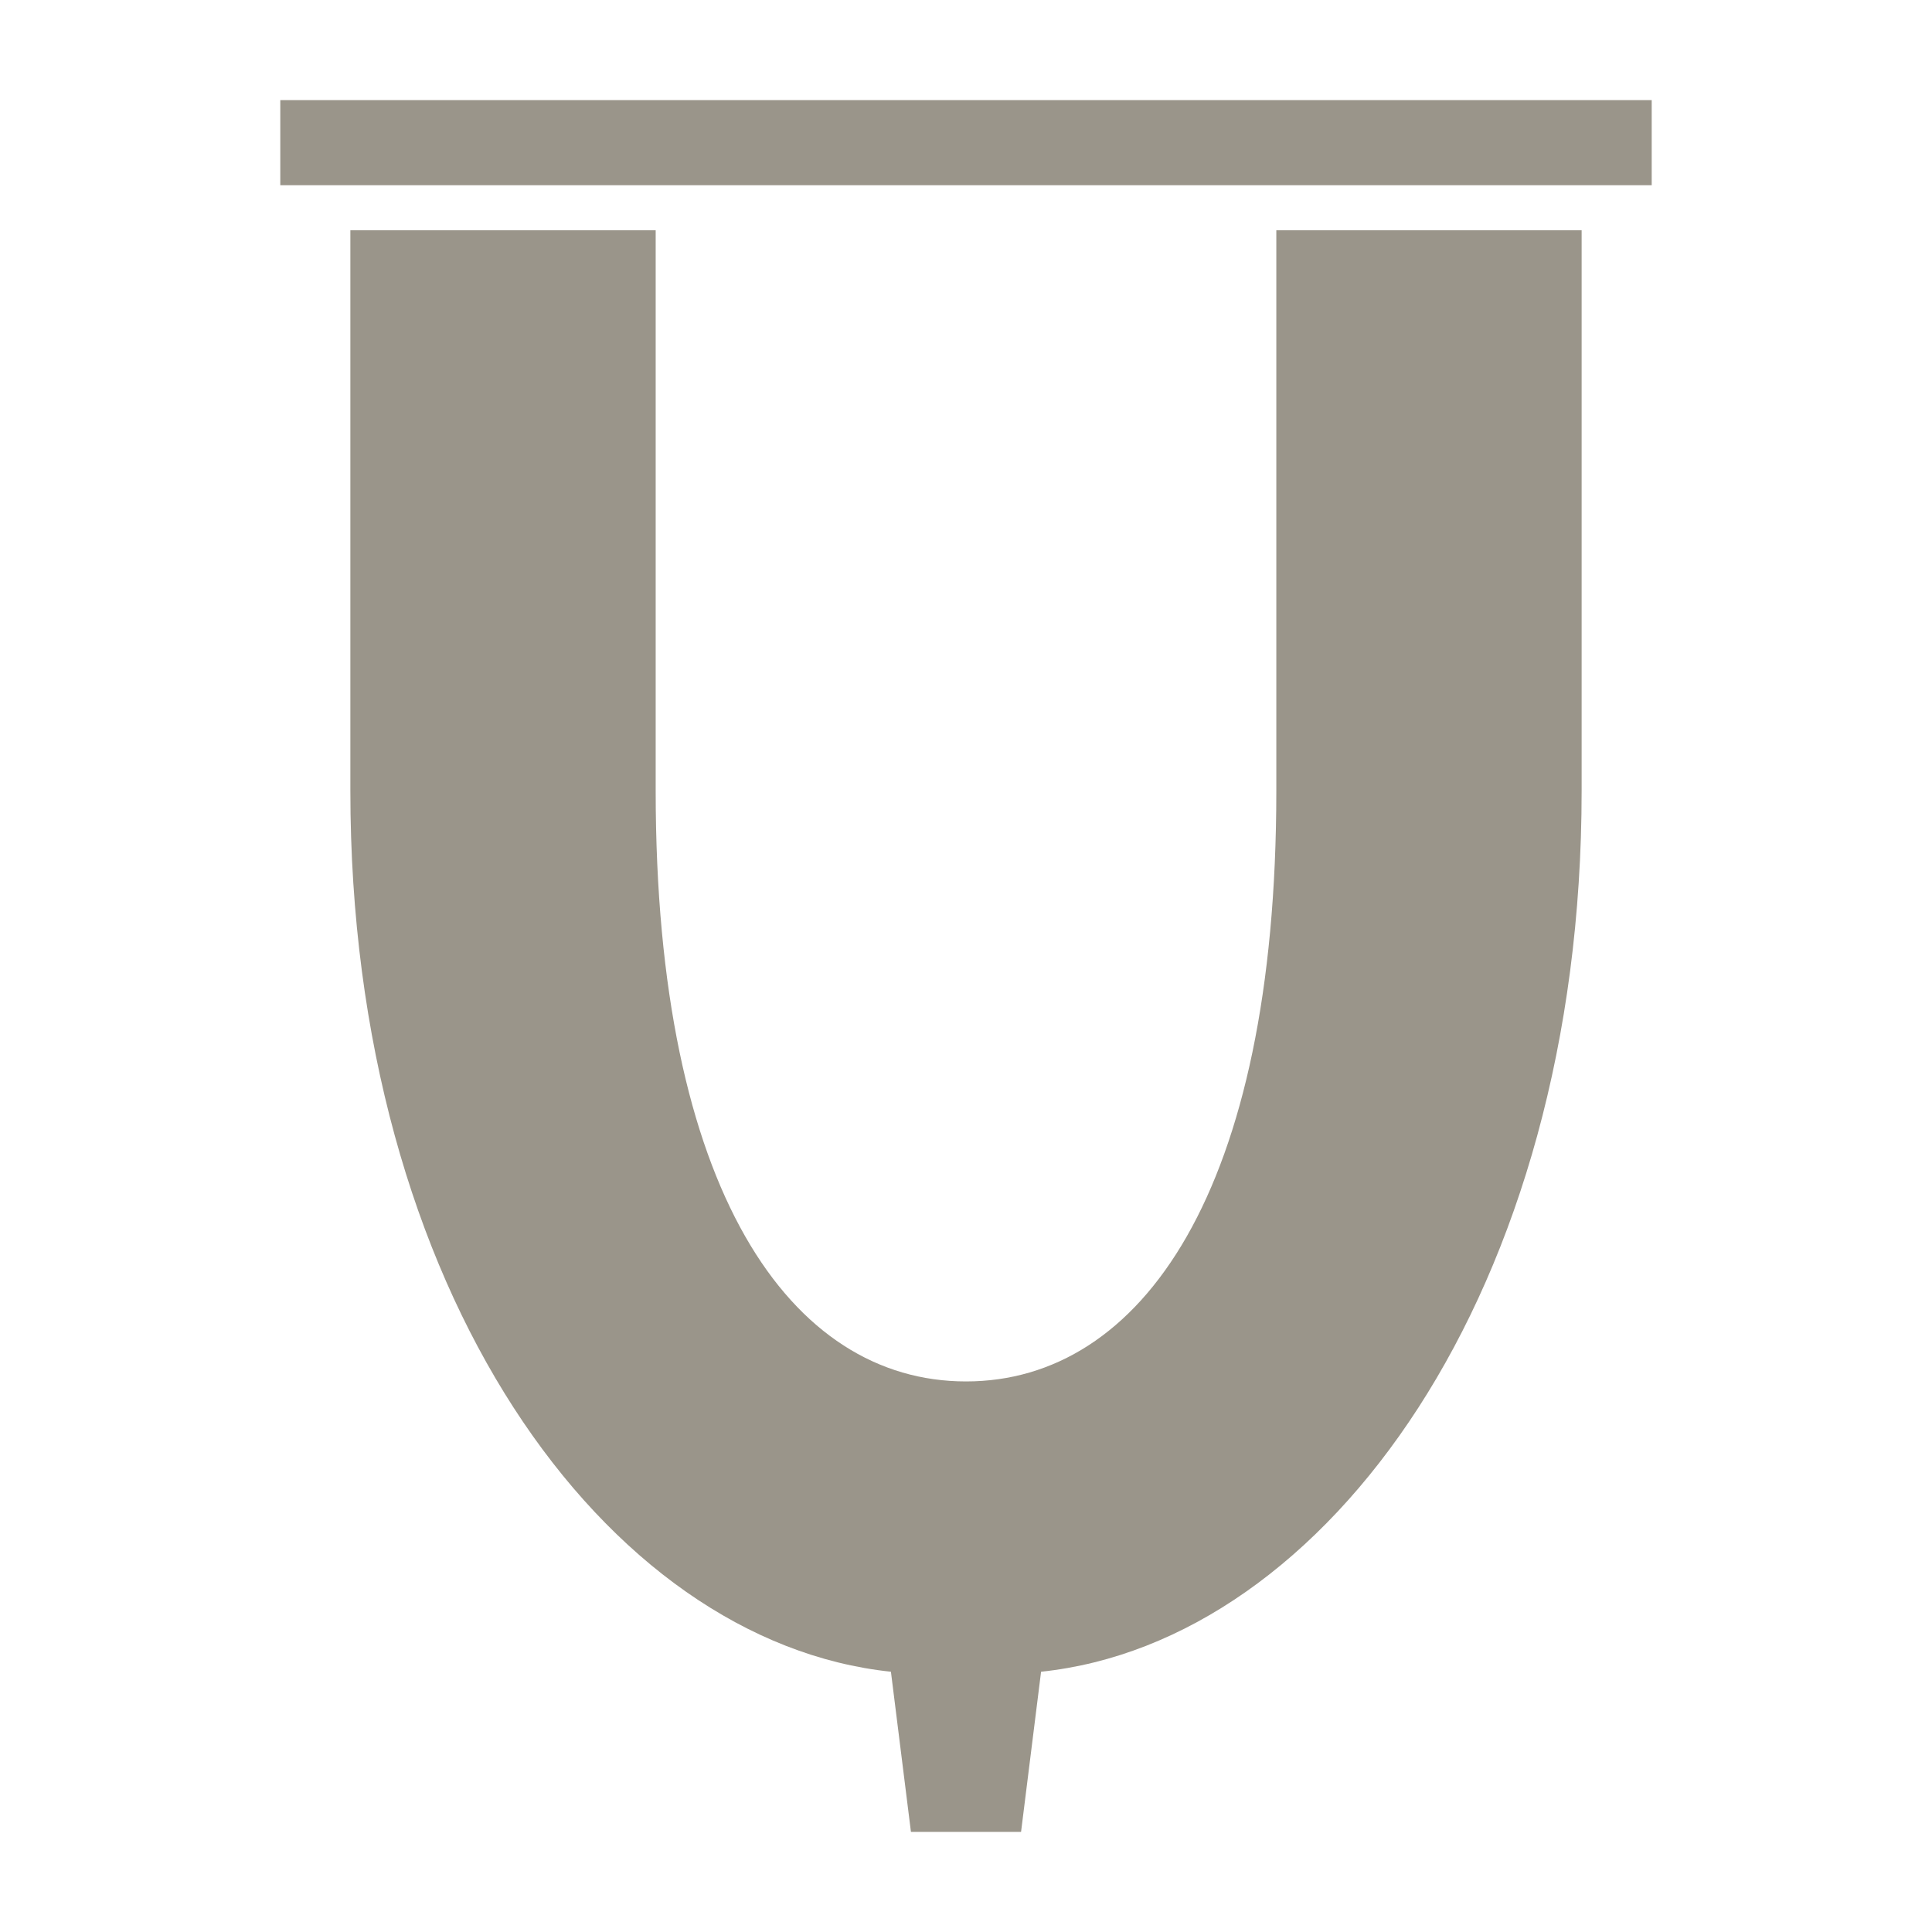
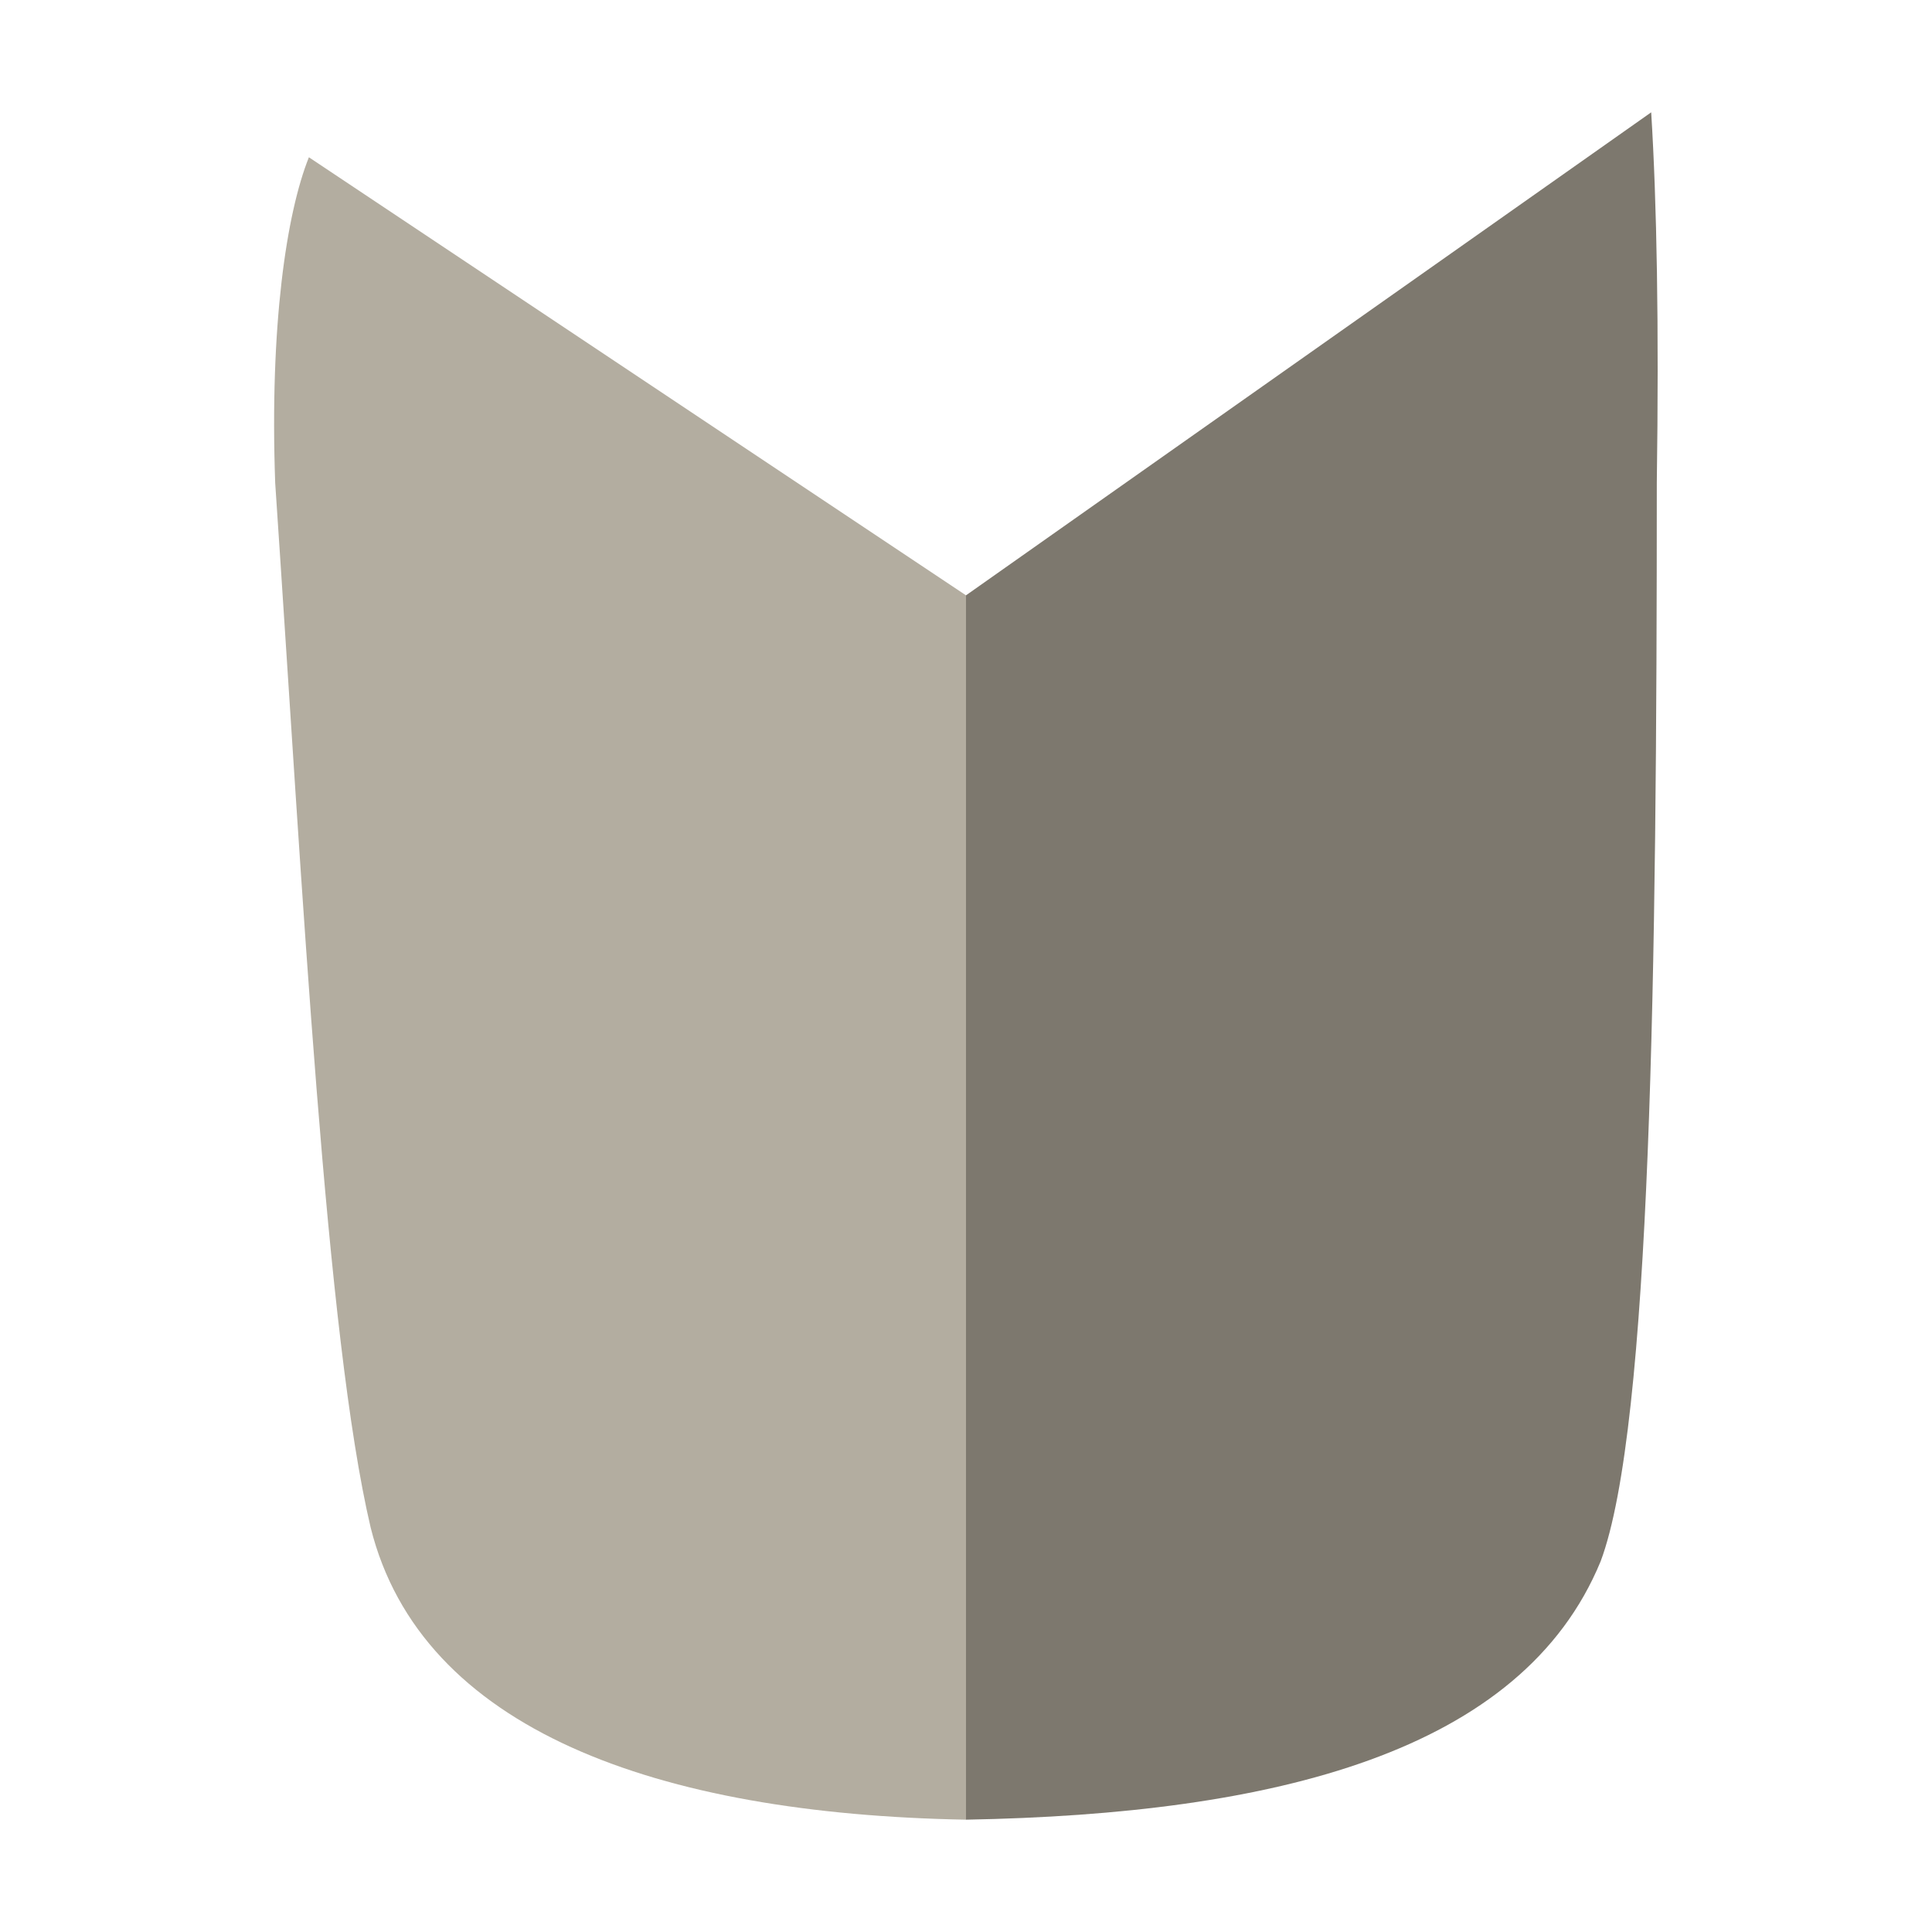
- <svg xmlns="http://www.w3.org/2000/svg" viewBox="-200 -230 1630 1930" width="64" height="64" role="img" aria-label="Hull">
-   <path fill="#9a958a" fill-rule="evenodd" d="M-70 -130H1300V-45H-70ZM0 0H1230V560C1230 1060 975 1410 690 1440L670 1600H560L540 1440C255 1410 0 1060 0 560ZM305 0H925V560C925 960 790 1150 615 1150C440 1150 305 960 305 560Z" />
+ <svg xmlns="http://www.w3.org/2000/svg" viewBox="-160 -100 1550 1720" width="64" height="64" role="img" aria-label="Hull">
+   <path fill="#b3ada0" d="M30 40L615 430V1520C340 1515 130 1440 85 1260C45 1090 25 700 0 330C-5 190 10 90 30 40Z" />
+   <path fill="#7d786e" d="M1225 0L615 430V1520C890 1515 1110 1460 1180 1290C1225 1170 1230 760 1230 330C1232 190 1230 80 1225 0Z" />
</svg>
